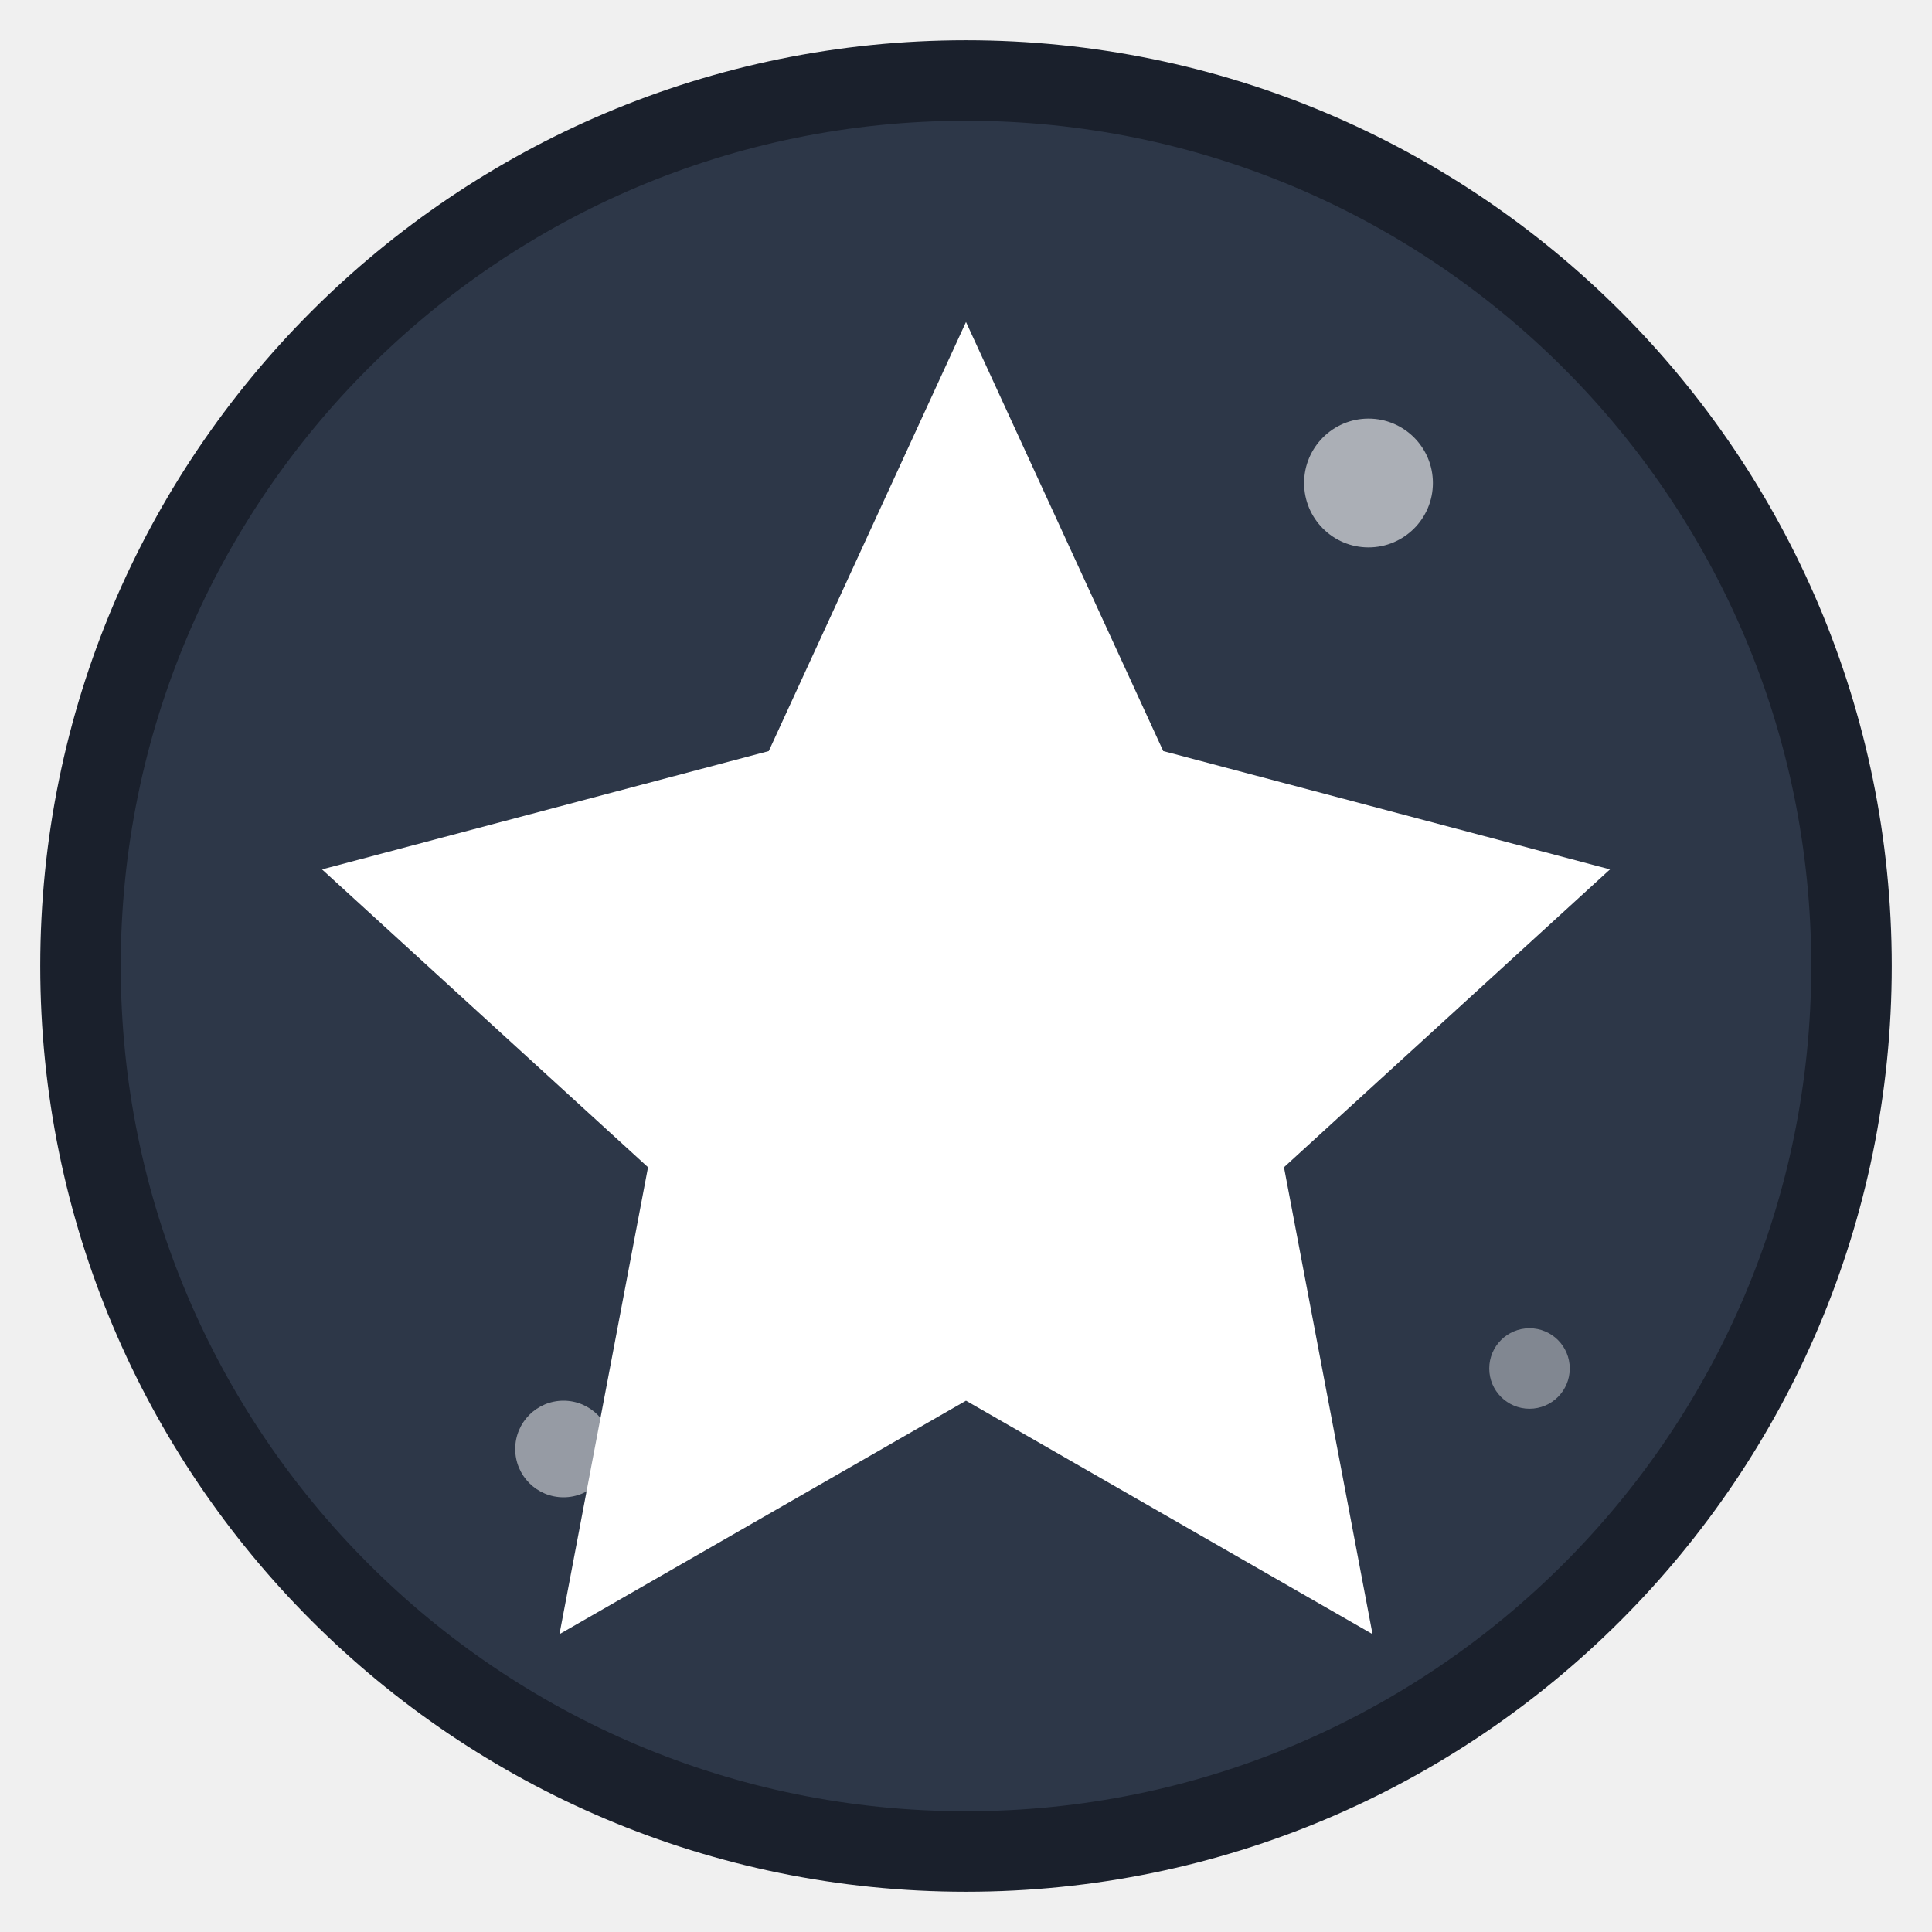
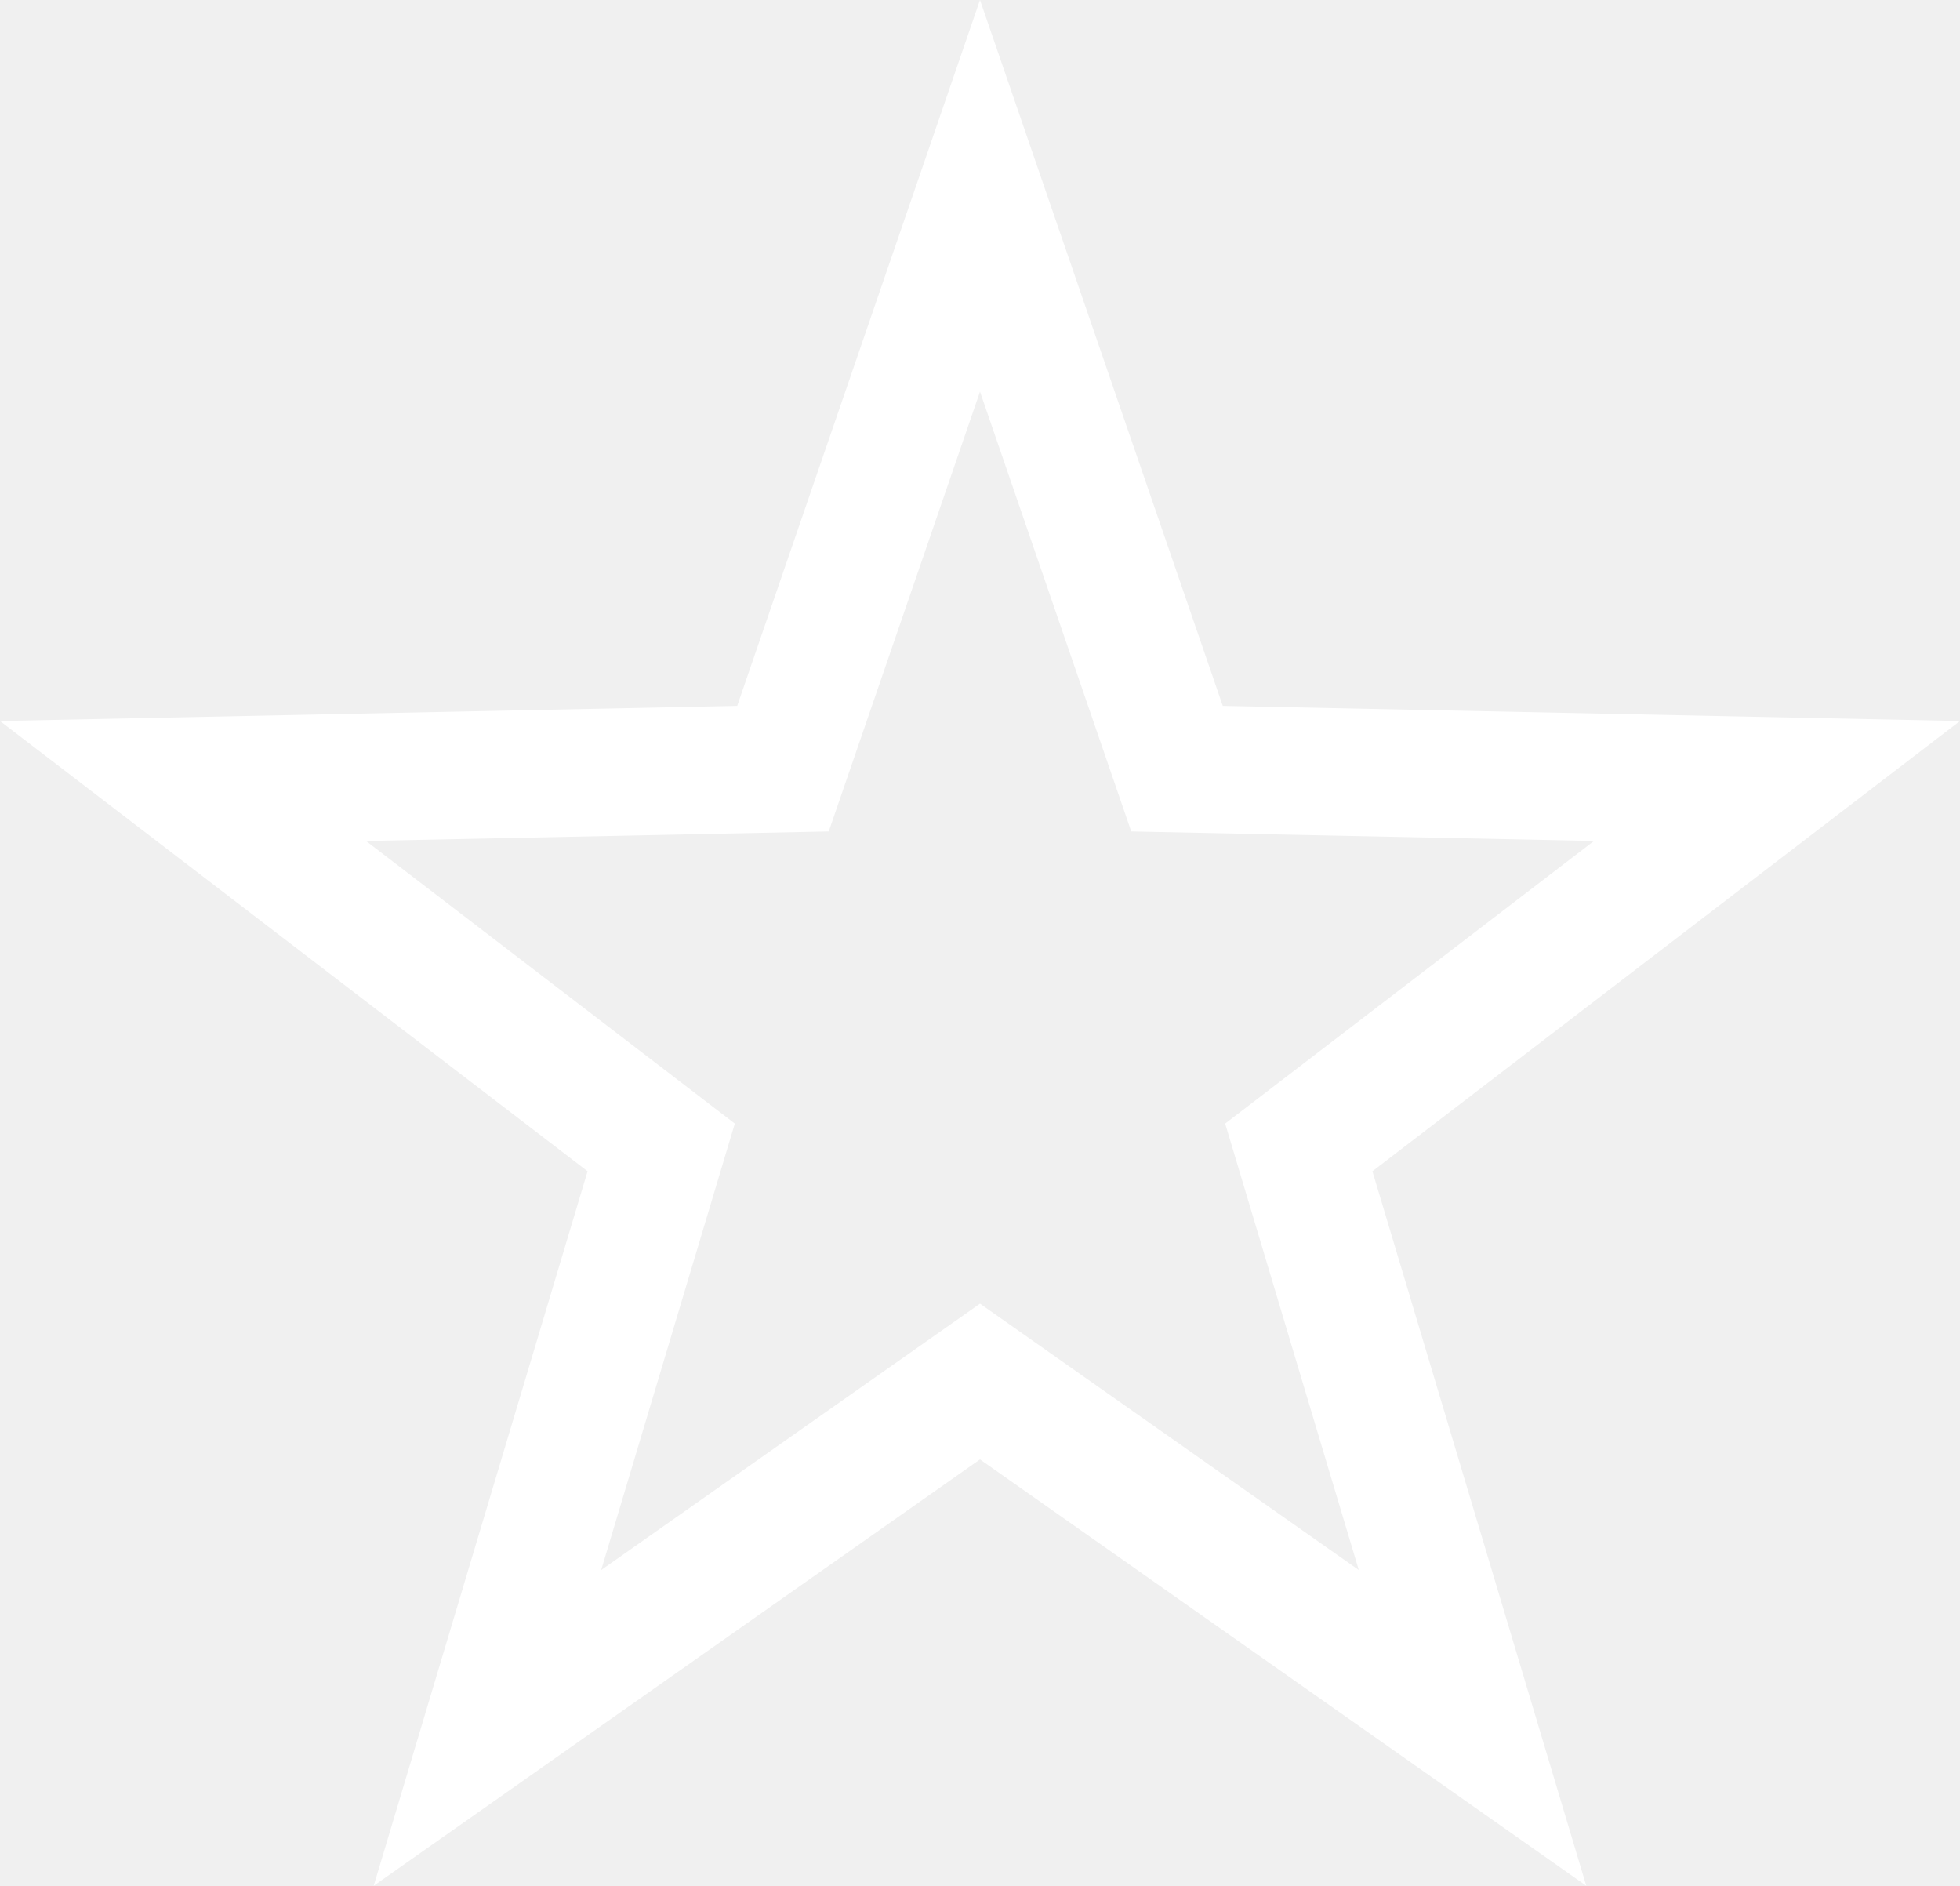
- <svg xmlns="http://www.w3.org/2000/svg" width="24" height="24">
-   <circle cx="12" cy="12" r="11" fill="#2D3748" stroke="#1A202C" stroke-width="1" />
-   <path d="M12 4l2.45 5.33L20 10.8l-4.05 3.7 1.1 5.8-5.05-2.9-5.05 2.9 1.1-5.8L4 10.8l5.55-1.47z" fill="white" />
-   <circle cx="17" cy="6" r="0.8" fill="white" opacity="0.6" />
-   <circle cx="7" cy="18" r="0.6" fill="white" opacity="0.5" />
-   <circle cx="19" cy="17" r="0.5" fill="white" opacity="0.4" />
+ <svg xmlns="http://www.w3.org/2000/svg" version="1.1" width="23.08" height="22.201" viewBox="0,0,23.08,22.201">
+   <g transform="translate(-308.4601,-168.676)">
+     <g fill="none" stroke="#ffffff" stroke-width="1.5" stroke-miterlimit="10">
+       <path d="M320,170.981l2.32,6.744l7.065,0.145l-5.631,4.314l2.046,6.834l-5.8,-4.078l-5.8,4.078l2.046,-6.834l-5.631,-4.314l7.065,-0.145z" />
+     </g>
+   </g>
</svg>
